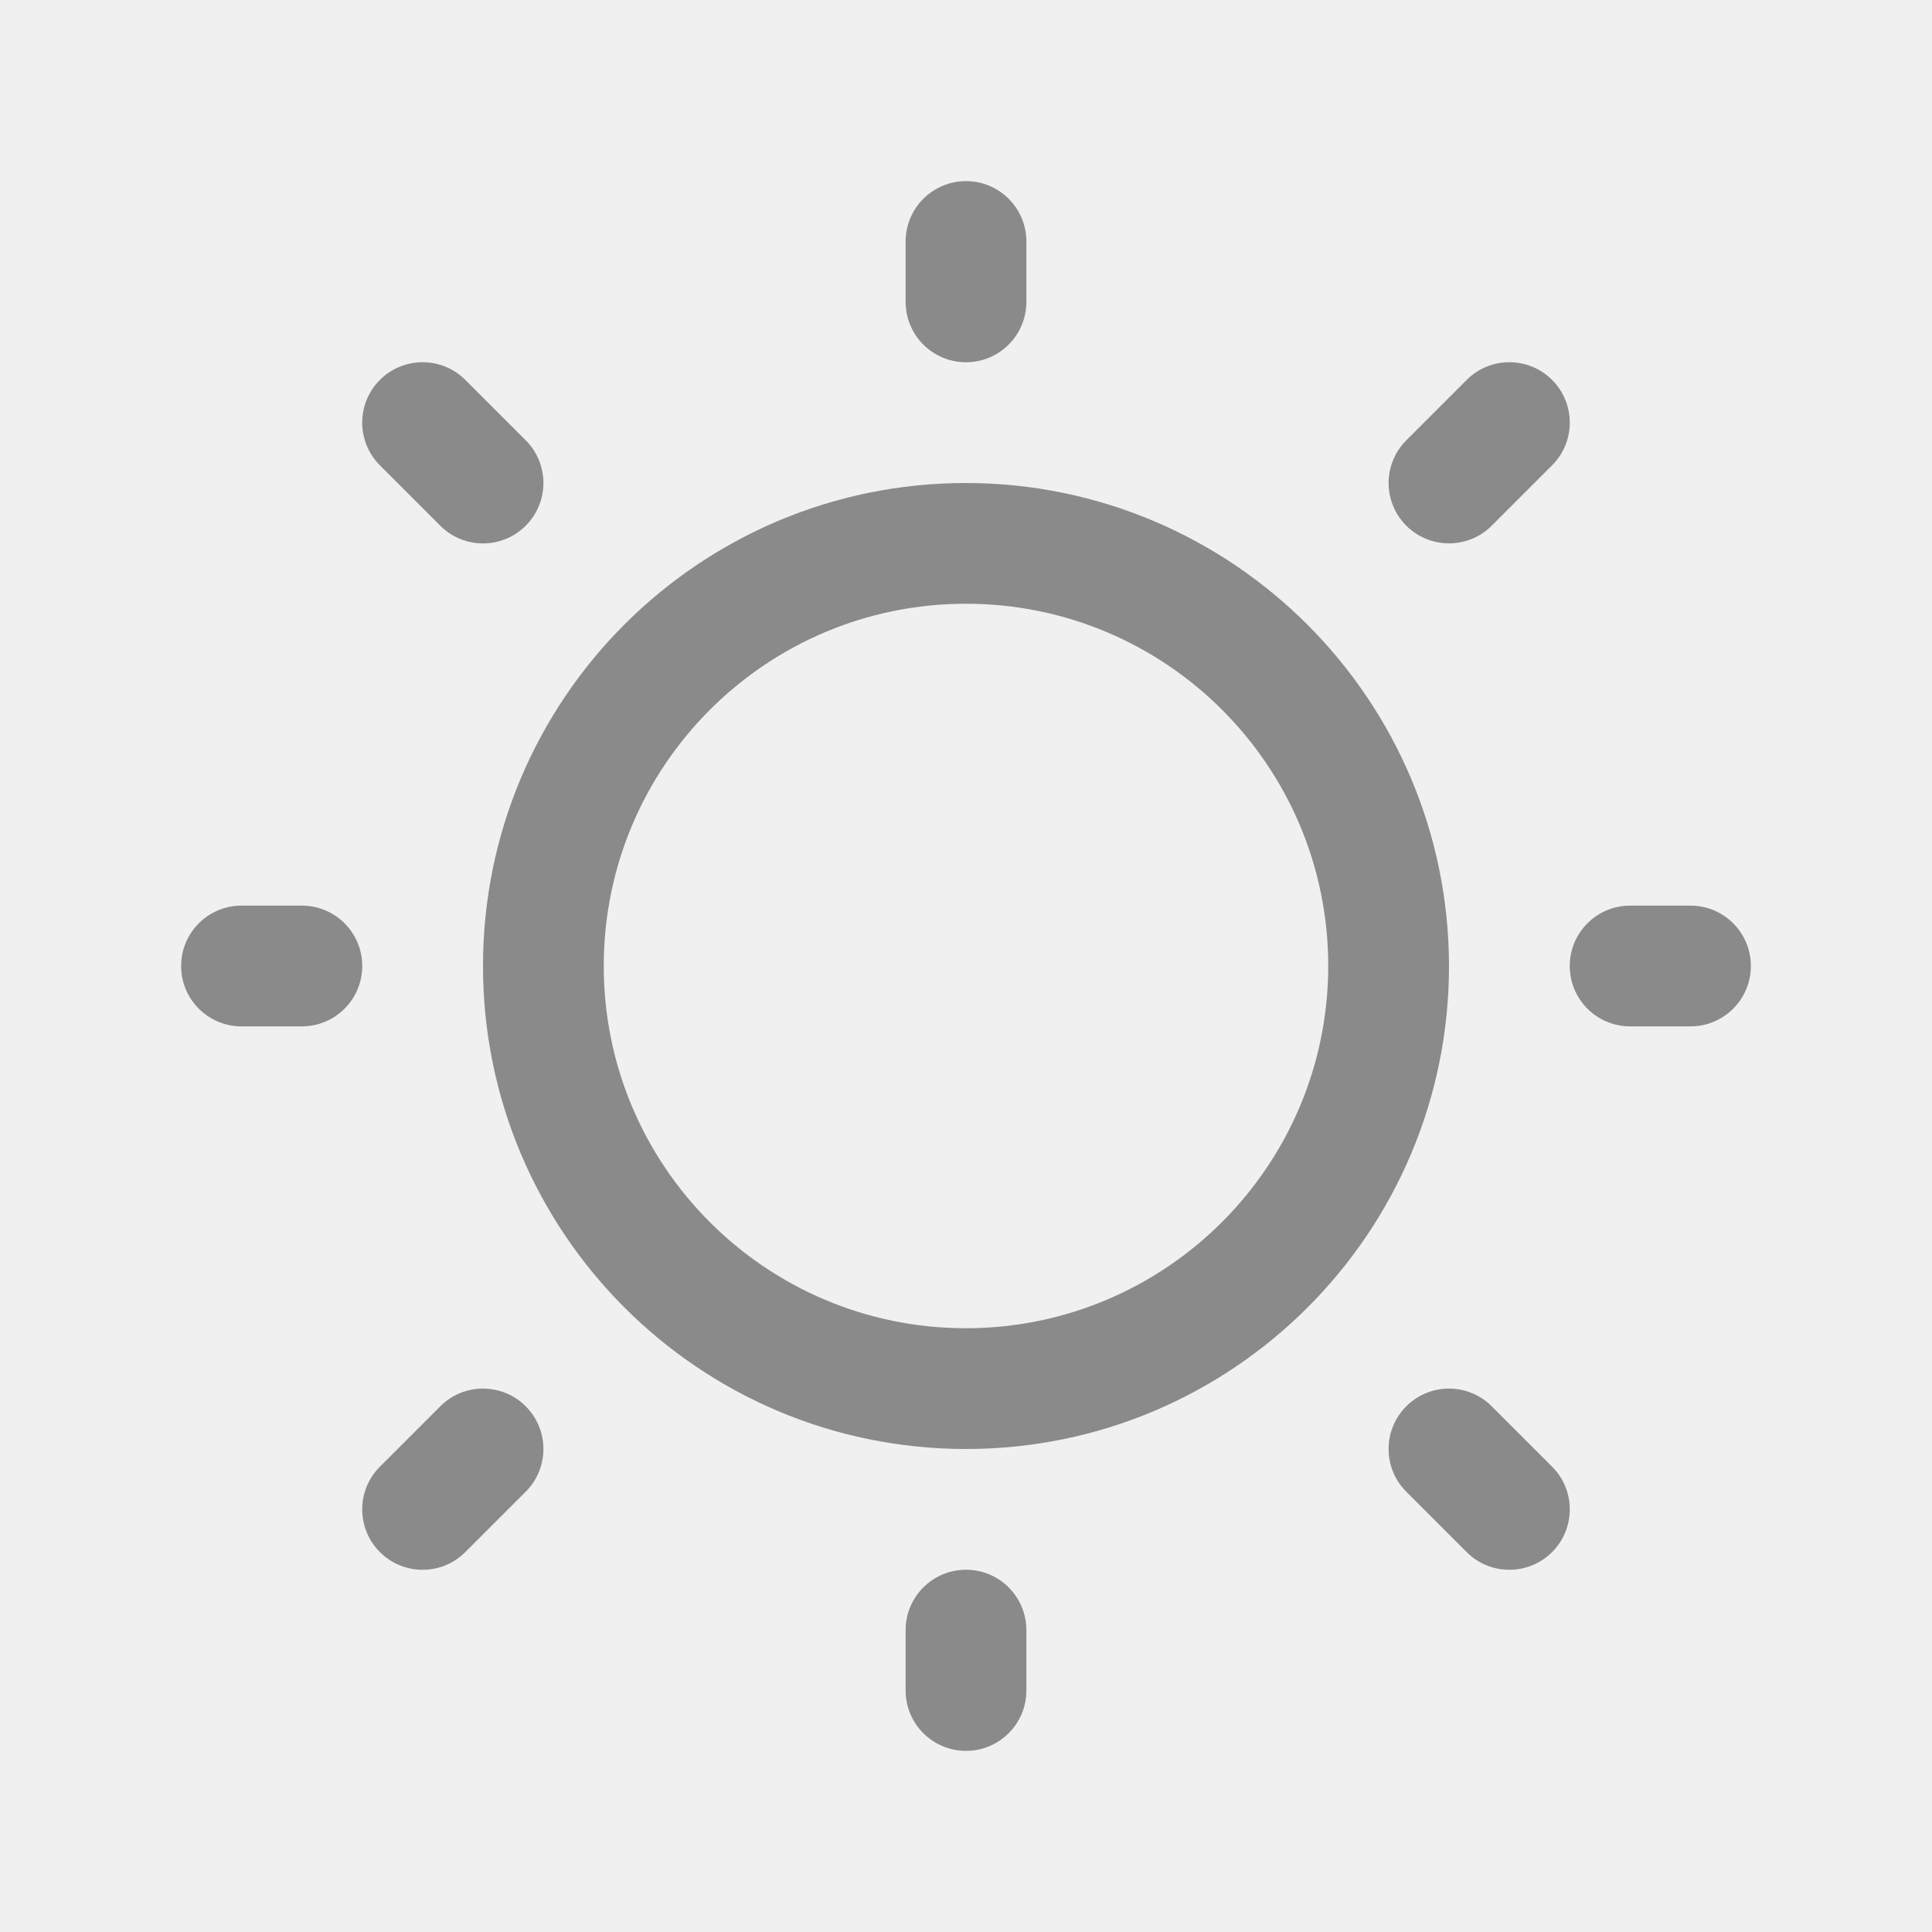
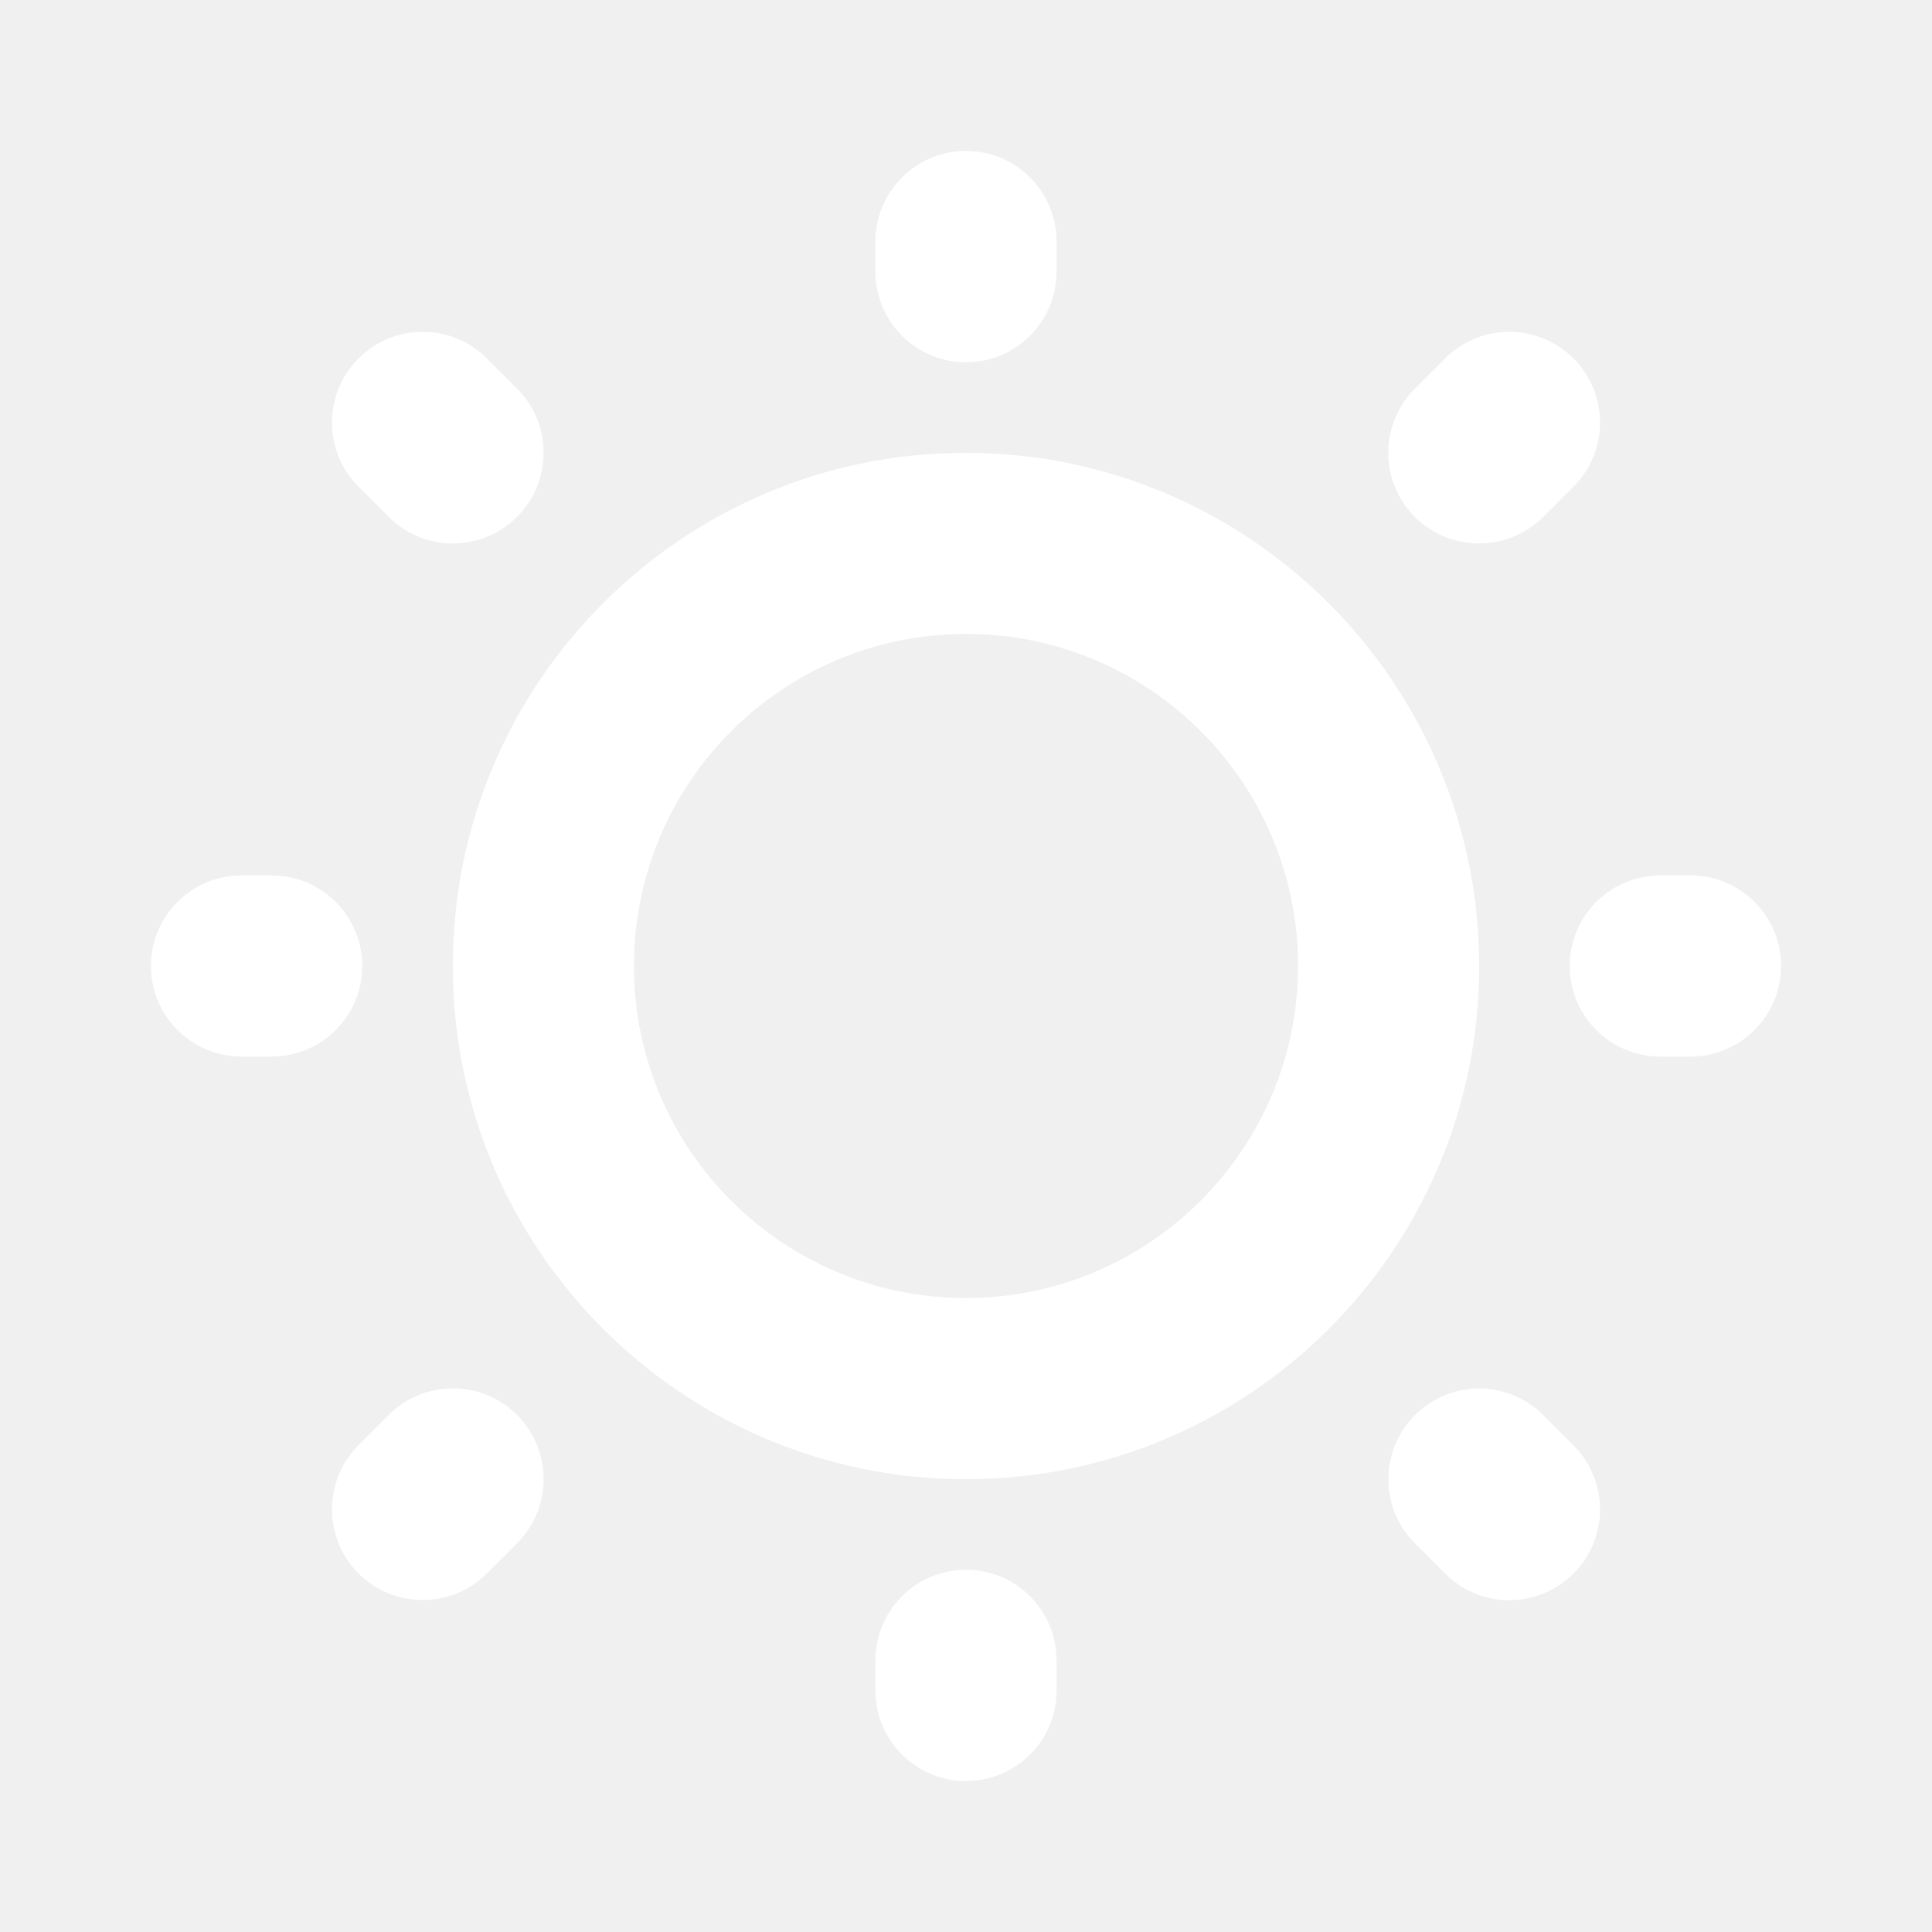
- <svg xmlns="http://www.w3.org/2000/svg" viewBox="0 0 256 256" fill="#8a8a8a">
-   <path d="M120,40V32a8,8,0,0,1,16,0v8a8,8,0,0,1-16,0Zm72,88a64,64,0,1,1-64-64A64.07,64.07,0,0,1,192,128Zm-16,0a48,48,0,1,0-48,48A48.05,48.05,0,0,0,176,128ZM58.34,69.66A8,8,0,0,0,69.66,58.34l-8-8A8,8,0,0,0,50.34,61.66Zm0,116.68-8,8a8,8,0,0,0,11.32,11.32l8-8a8,8,0,0,0-11.32-11.32ZM192,72a8,8,0,0,0,5.66-2.34l8-8a8,8,0,0,0-11.32-11.32l-8,8A8,8,0,0,0,192,72Zm5.66,114.34a8,8,0,0,0-11.32,11.32l8,8a8,8,0,0,0,11.32-11.32ZM40,120H32a8,8,0,0,0,0,16h8a8,8,0,0,0,0-16Zm88,88a8,8,0,0,0-8,8v8a8,8,0,0,0,16,0v-8A8,8,0,0,0,128,208Zm96-88h-8a8,8,0,0,0,0,16h8a8,8,0,0,0,0-16Z" />
+ <svg xmlns="http://www.w3.org/2000/svg" viewBox="0 0 256 256" fill="#ffffff">
+   <path d="M116,36V32a12,12,0,0,1,24,0v4a12,12,0,0,1-24,0Zm80,92a68,68,0,1,1-68-68A68.07,68.07,0,0,1,196,128Zm-24,0a44,44,0,1,0-44,44A44.05,44.05,0,0,0,172,128ZM51.51,68.49a12,12,0,1,0,17-17l-4-4a12,12,0,0,0-17,17Zm0,119-4,4a12,12,0,0,0,17,17l4-4a12,12,0,1,0-17-17ZM196,72a12,12,0,0,0,8.49-3.51l4-4a12,12,0,0,0-17-17l-4,4A12,12,0,0,0,196,72Zm8.49,115.51a12,12,0,0,0-17,17l4,4a12,12,0,0,0,17-17ZM48,128a12,12,0,0,0-12-12H32a12,12,0,0,0,0,24h4A12,12,0,0,0,48,128Zm80,80a12,12,0,0,0-12,12v4a12,12,0,0,0,24,0v-4A12,12,0,0,0,128,208Zm96-92h-4a12,12,0,0,0,0,24h4a12,12,0,0,0,0-24Z" />
</svg>
